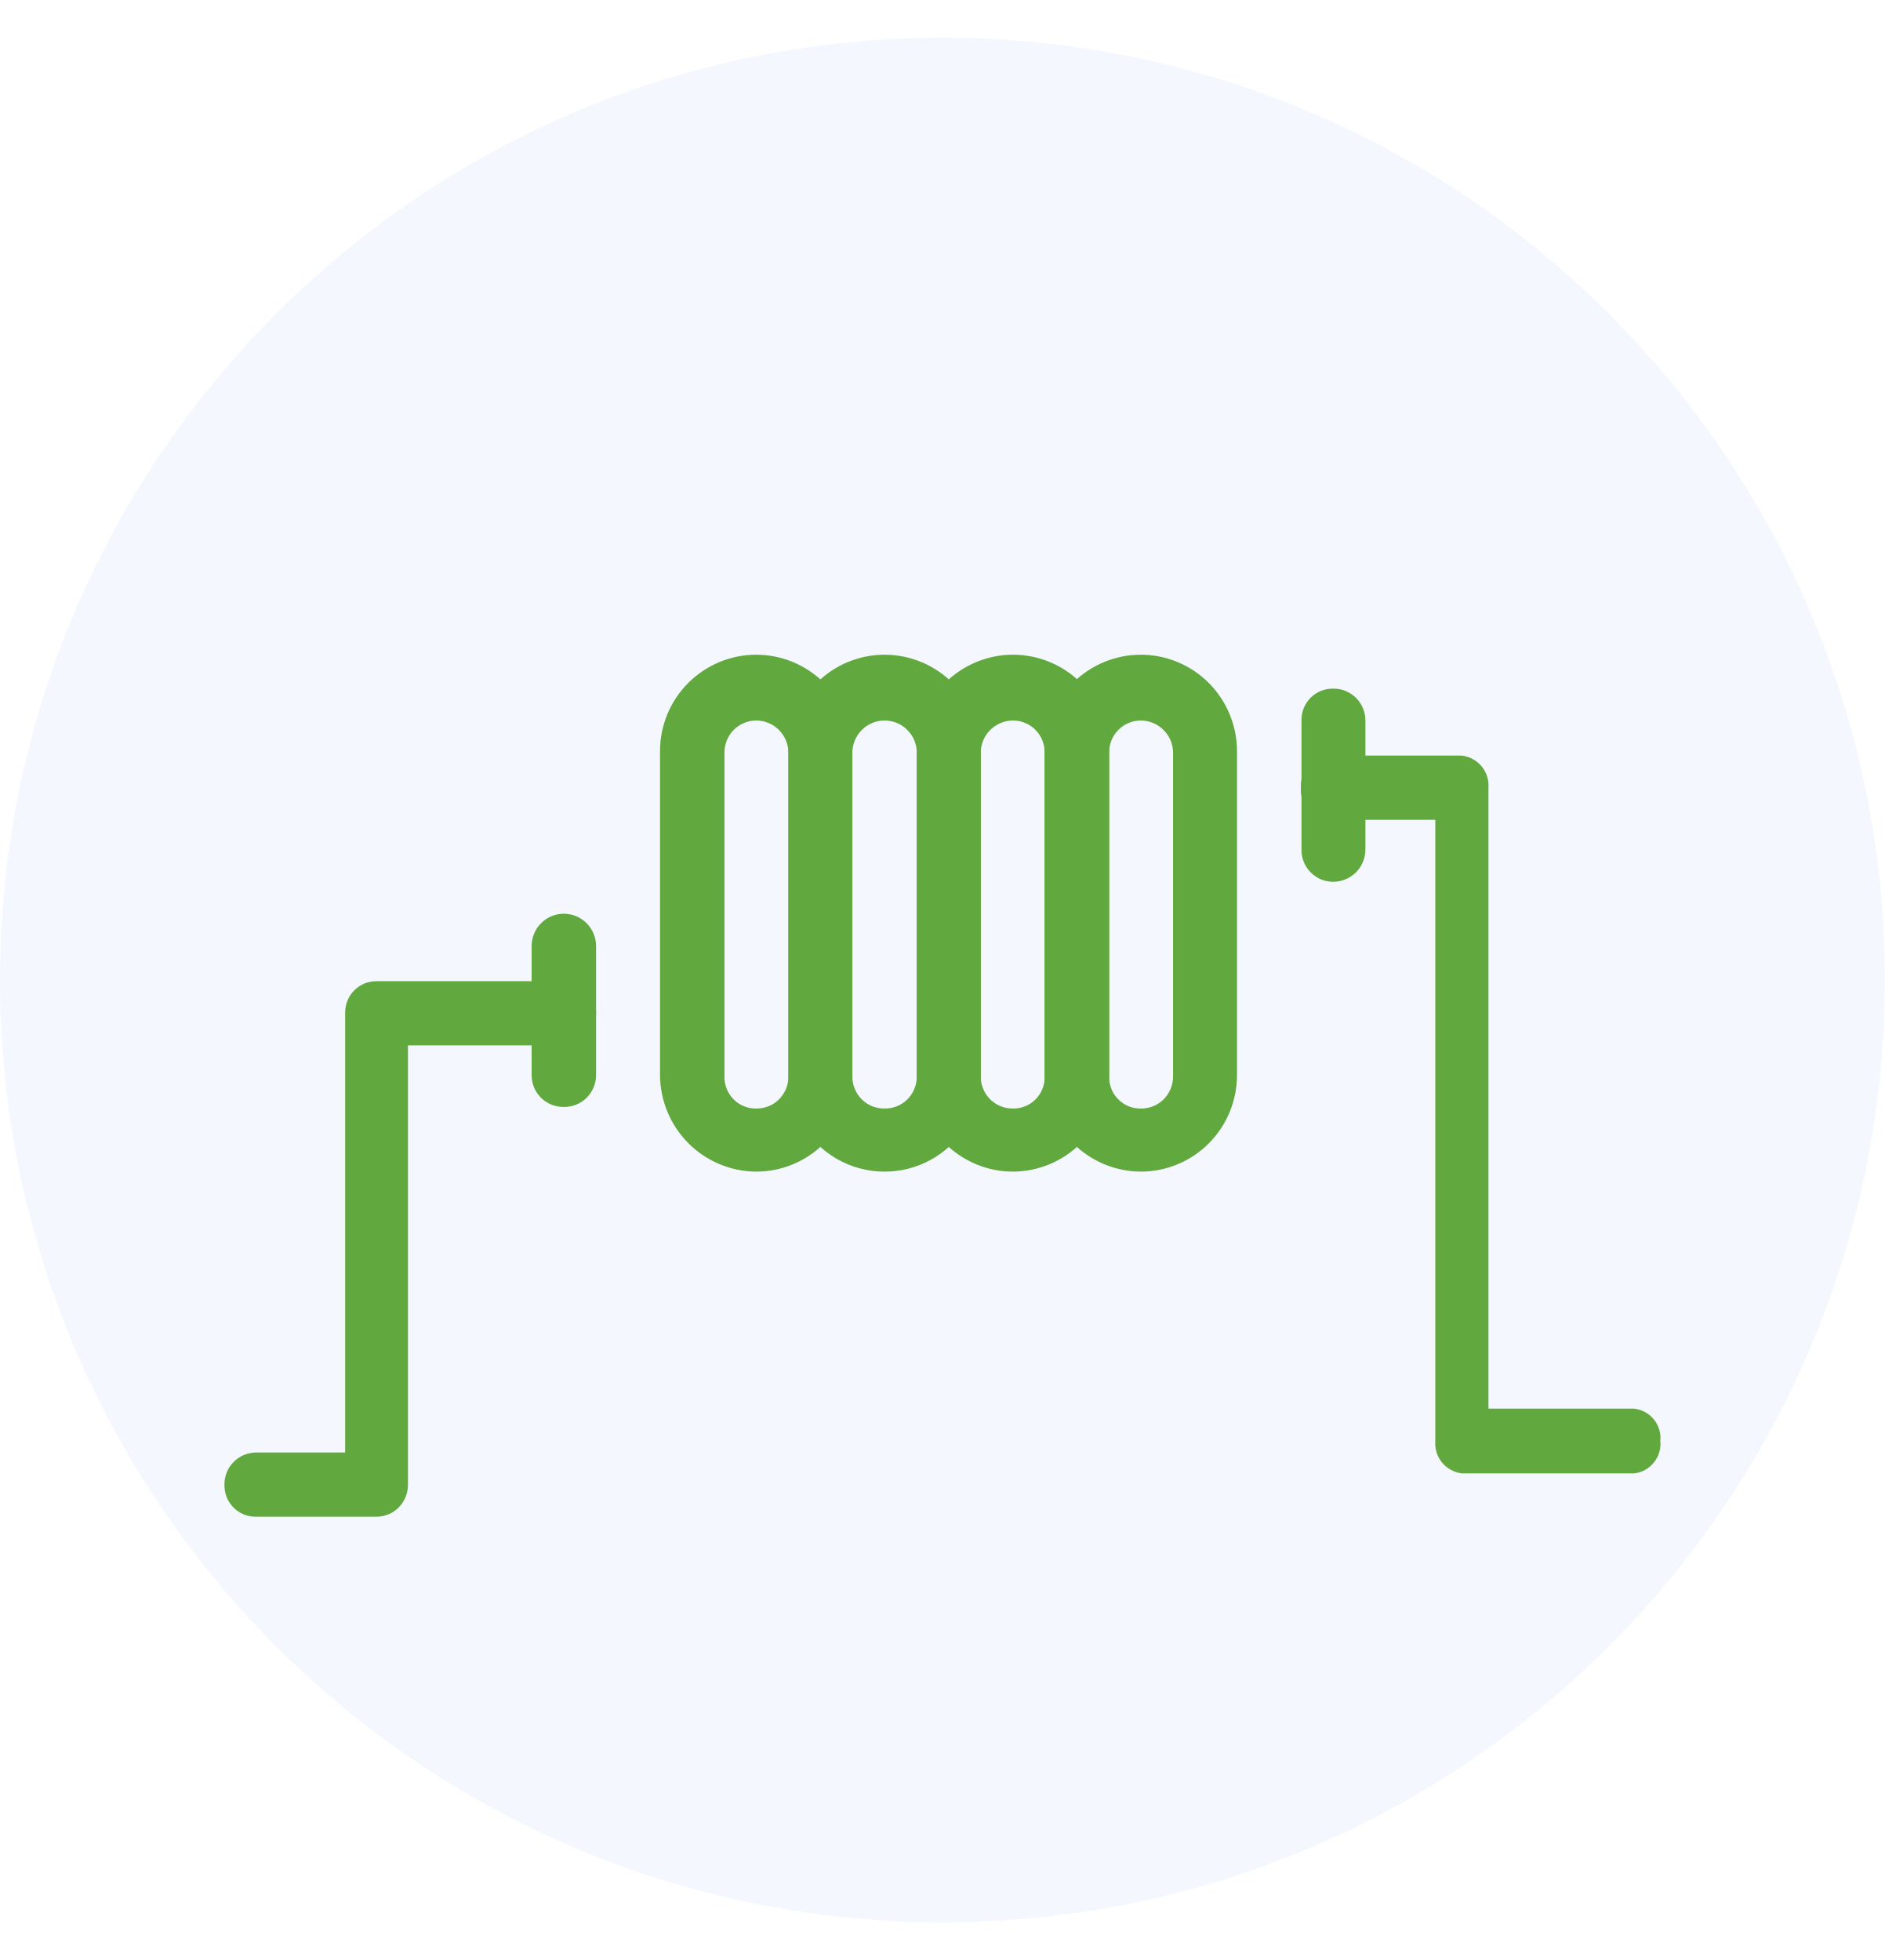
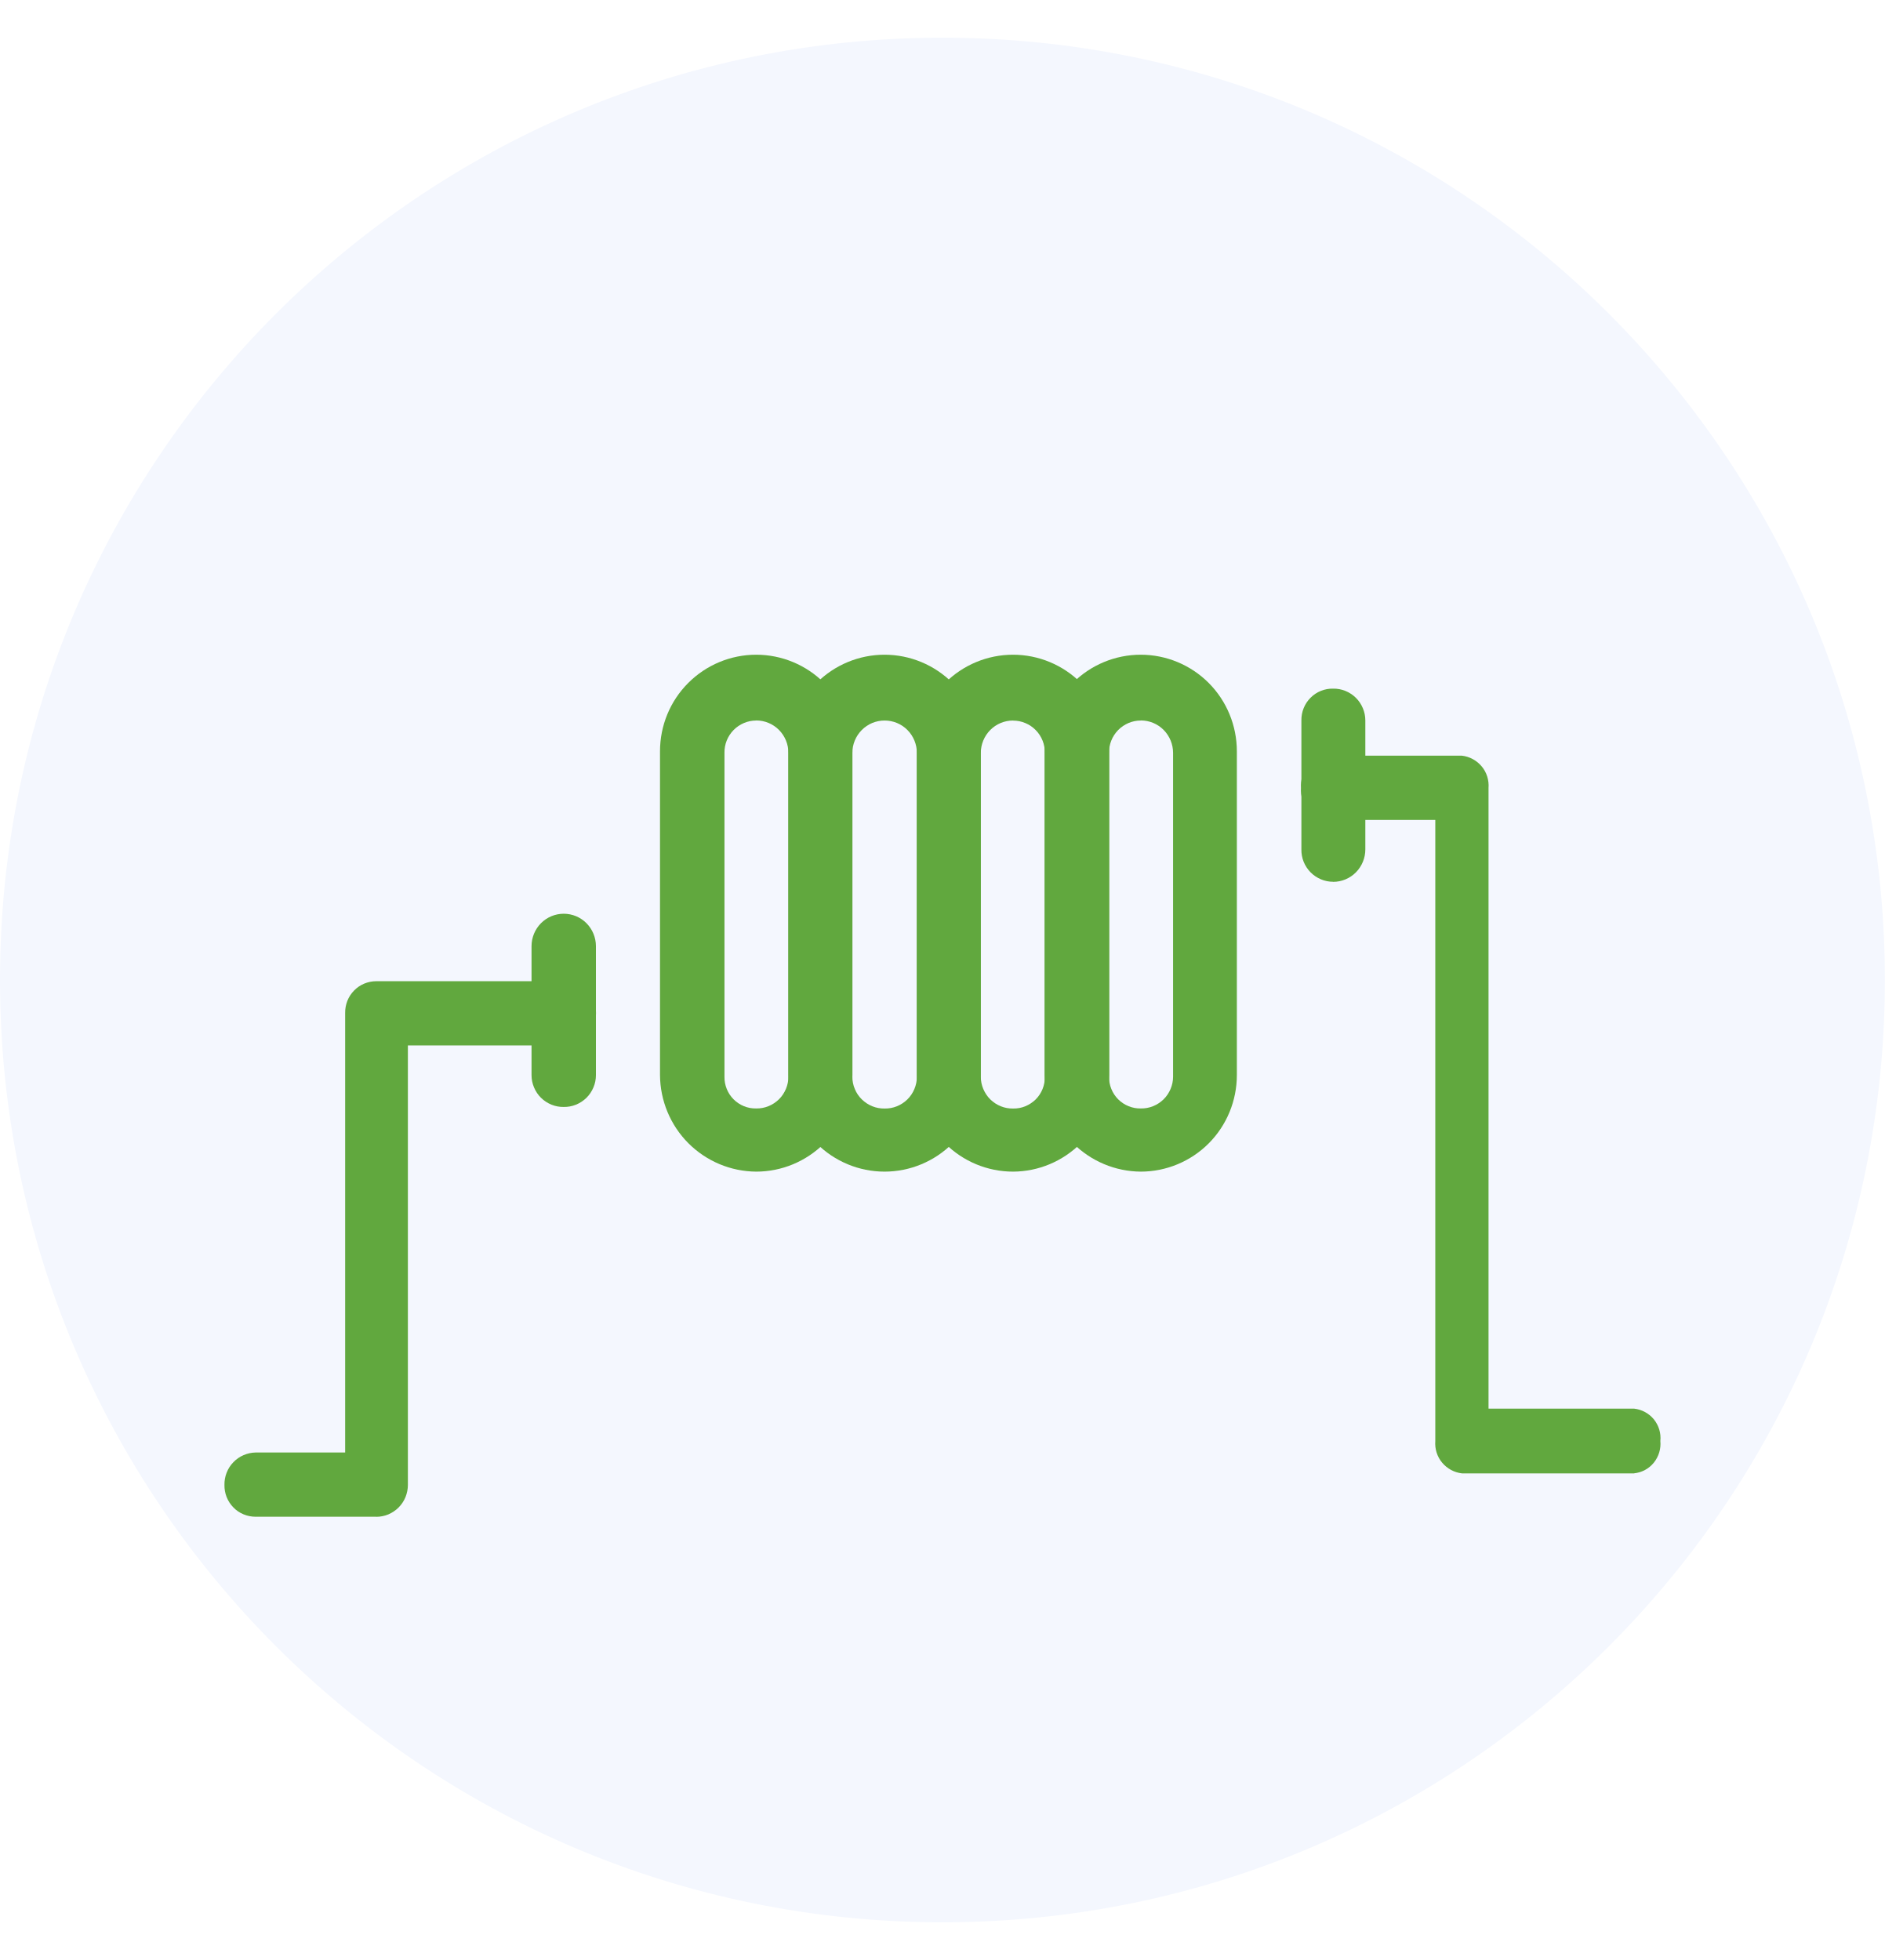
- <svg xmlns="http://www.w3.org/2000/svg" width="25" height="26" viewBox="0 0 25 26" fill="none">
-   <circle cx="12.5" cy="13" r="12.5" fill="#F4F7FE" />
-   <path d="M10.03 9.558C9.974 9.558 9.919 9.569 9.867 9.591C9.816 9.612 9.769 9.644 9.73 9.684C9.691 9.724 9.66 9.771 9.639 9.824C9.618 9.876 9.608 9.931 9.609 9.987V14.282C9.608 14.338 9.618 14.393 9.639 14.445C9.66 14.497 9.691 14.544 9.73 14.583C9.769 14.623 9.816 14.654 9.868 14.675C9.919 14.695 9.974 14.706 10.03 14.705C10.085 14.706 10.141 14.695 10.193 14.675C10.245 14.654 10.292 14.623 10.332 14.584C10.371 14.544 10.403 14.497 10.425 14.445C10.446 14.394 10.457 14.338 10.457 14.282V9.987C10.457 9.873 10.412 9.764 10.332 9.684C10.252 9.603 10.143 9.558 10.03 9.558V9.558ZM10.03 15.542C9.692 15.54 9.369 15.405 9.13 15.165C8.891 14.925 8.756 14.6 8.754 14.261V9.966C8.754 9.626 8.888 9.3 9.128 9.06C9.367 8.82 9.691 8.685 10.03 8.685C10.368 8.685 10.692 8.82 10.931 9.06C11.171 9.3 11.305 9.626 11.305 9.966V14.261C11.305 14.601 11.171 14.927 10.931 15.167C10.692 15.407 10.368 15.542 10.03 15.542Z" fill="#61A83E" />
-   <path d="M11.732 9.558C11.619 9.558 11.511 9.603 11.43 9.684C11.35 9.764 11.305 9.873 11.305 9.987V14.282C11.305 14.338 11.316 14.394 11.338 14.445C11.359 14.497 11.391 14.544 11.431 14.584C11.47 14.623 11.518 14.654 11.569 14.675C11.621 14.695 11.677 14.706 11.732 14.705C11.788 14.706 11.844 14.695 11.896 14.675C11.948 14.654 11.995 14.623 12.035 14.584C12.074 14.544 12.106 14.497 12.127 14.445C12.149 14.394 12.16 14.338 12.16 14.282V9.987C12.16 9.873 12.115 9.764 12.035 9.684C11.955 9.603 11.846 9.558 11.732 9.558V9.558ZM11.732 15.542C11.394 15.542 11.07 15.407 10.831 15.167C10.591 14.927 10.457 14.601 10.457 14.261V9.966C10.457 9.626 10.591 9.3 10.831 9.06C11.07 8.82 11.394 8.685 11.732 8.685C12.071 8.685 12.395 8.82 12.635 9.06C12.874 9.3 13.008 9.626 13.008 9.966V14.261C13.008 14.601 12.874 14.927 12.635 15.167C12.395 15.407 12.071 15.542 11.732 15.542Z" fill="#61A83E" />
-   <path d="M13.436 9.558C13.322 9.558 13.214 9.603 13.133 9.684C13.053 9.764 13.008 9.873 13.008 9.987V14.282C13.008 14.338 13.019 14.394 13.041 14.445C13.062 14.497 13.094 14.544 13.134 14.584C13.174 14.623 13.221 14.654 13.273 14.675C13.325 14.695 13.38 14.706 13.436 14.705C13.491 14.706 13.546 14.695 13.598 14.675C13.649 14.654 13.696 14.623 13.735 14.583C13.774 14.544 13.806 14.497 13.826 14.445C13.847 14.393 13.857 14.338 13.856 14.282V9.987C13.857 9.931 13.847 9.876 13.826 9.824C13.806 9.771 13.775 9.724 13.736 9.684C13.697 9.644 13.65 9.612 13.598 9.591C13.547 9.569 13.492 9.558 13.436 9.558V9.558ZM13.436 15.542C13.098 15.542 12.773 15.407 12.534 15.167C12.295 14.927 12.16 14.601 12.16 14.261V9.966C12.16 9.626 12.295 9.3 12.534 9.06C12.773 8.82 13.098 8.685 13.436 8.685C13.774 8.685 14.099 8.82 14.338 9.06C14.577 9.3 14.711 9.626 14.711 9.966V14.261C14.71 14.6 14.575 14.925 14.336 15.165C14.097 15.405 13.774 15.54 13.436 15.542" fill="#61A83E" />
-   <path d="M15.131 9.558C15.075 9.558 15.02 9.569 14.969 9.591C14.917 9.612 14.87 9.644 14.831 9.684C14.792 9.724 14.761 9.771 14.741 9.824C14.72 9.876 14.71 9.931 14.711 9.987V14.282C14.71 14.338 14.72 14.393 14.741 14.445C14.761 14.497 14.792 14.544 14.832 14.583C14.871 14.623 14.918 14.654 14.969 14.675C15.02 14.695 15.075 14.706 15.131 14.705C15.187 14.706 15.242 14.695 15.294 14.675C15.346 14.654 15.393 14.623 15.433 14.584C15.473 14.544 15.504 14.497 15.526 14.445C15.547 14.394 15.559 14.338 15.559 14.282V9.987C15.559 9.873 15.514 9.764 15.433 9.684C15.353 9.603 15.244 9.558 15.131 9.558ZM15.131 15.542C14.793 15.54 14.47 15.405 14.231 15.165C13.992 14.925 13.857 14.6 13.855 14.261V9.966C13.855 9.626 13.99 9.3 14.229 9.06C14.468 8.82 14.793 8.685 15.131 8.685C15.469 8.685 15.794 8.82 16.033 9.06C16.272 9.3 16.407 9.626 16.407 9.966V14.261C16.407 14.601 16.272 14.927 16.033 15.167C15.794 15.407 15.469 15.542 15.131 15.542Z" fill="#61A83E" />
-   <path d="M7.478 14.684C7.422 14.685 7.367 14.674 7.315 14.654C7.263 14.633 7.216 14.602 7.176 14.563C7.137 14.523 7.105 14.476 7.083 14.425C7.062 14.373 7.051 14.318 7.051 14.261V12.551C7.051 12.437 7.096 12.327 7.176 12.247C7.256 12.166 7.365 12.121 7.478 12.121C7.592 12.121 7.7 12.166 7.781 12.247C7.861 12.327 7.906 12.437 7.906 12.551V14.261C7.906 14.318 7.895 14.373 7.873 14.425C7.852 14.476 7.82 14.523 7.78 14.563C7.741 14.602 7.693 14.633 7.641 14.654C7.59 14.674 7.534 14.685 7.478 14.684" fill="#61A83E" />
-   <path d="M4.991 20.12H3.39C3.335 20.12 3.281 20.109 3.23 20.088C3.179 20.067 3.134 20.035 3.095 19.996C3.057 19.957 3.026 19.91 3.006 19.859C2.986 19.808 2.976 19.753 2.977 19.698C2.976 19.642 2.986 19.587 3.006 19.536C3.026 19.484 3.056 19.437 3.095 19.397C3.133 19.357 3.179 19.325 3.23 19.303C3.28 19.281 3.335 19.269 3.39 19.268H4.578V13.438C4.577 13.383 4.587 13.328 4.607 13.277C4.627 13.226 4.658 13.179 4.696 13.14C4.735 13.101 4.78 13.069 4.831 13.048C4.882 13.027 4.936 13.016 4.991 13.016H7.485C7.541 13.015 7.596 13.025 7.647 13.046C7.699 13.067 7.745 13.098 7.785 13.137C7.824 13.177 7.855 13.223 7.875 13.275C7.896 13.327 7.907 13.382 7.906 13.438C7.907 13.494 7.896 13.55 7.876 13.602C7.855 13.654 7.824 13.701 7.785 13.741C7.746 13.781 7.699 13.813 7.648 13.835C7.596 13.856 7.541 13.867 7.485 13.867H5.411V19.698C5.411 19.753 5.4 19.808 5.379 19.86C5.358 19.911 5.327 19.957 5.288 19.997C5.249 20.036 5.203 20.067 5.152 20.088C5.101 20.109 5.046 20.12 4.991 20.12Z" fill="#61A83E" />
-   <path d="M17.682 11.697C17.627 11.697 17.571 11.686 17.52 11.665C17.468 11.643 17.422 11.611 17.383 11.571C17.343 11.531 17.313 11.484 17.292 11.432C17.271 11.38 17.261 11.324 17.262 11.268V9.557C17.261 9.501 17.271 9.446 17.292 9.394C17.313 9.343 17.344 9.296 17.383 9.256C17.422 9.217 17.469 9.186 17.52 9.165C17.572 9.144 17.627 9.134 17.682 9.135C17.738 9.134 17.794 9.144 17.845 9.165C17.897 9.186 17.944 9.217 17.984 9.256C18.024 9.295 18.056 9.342 18.077 9.394C18.099 9.446 18.11 9.501 18.11 9.557V11.268C18.11 11.382 18.065 11.491 17.985 11.572C17.904 11.652 17.796 11.697 17.682 11.697" fill="#61A83E" />
-   <path d="M21.68 19.545H19.393C19.29 19.534 19.195 19.483 19.128 19.403C19.061 19.322 19.029 19.219 19.037 19.115V10.875H17.611C17.509 10.866 17.414 10.817 17.347 10.738C17.28 10.659 17.247 10.556 17.255 10.453C17.247 10.349 17.28 10.246 17.346 10.165C17.413 10.085 17.508 10.034 17.611 10.023H19.386C19.489 10.034 19.584 10.085 19.651 10.165C19.718 10.246 19.75 10.349 19.742 10.453V18.686H21.673C21.776 18.697 21.87 18.748 21.935 18.828C22.001 18.909 22.032 19.012 22.022 19.115C22.032 19.219 22.001 19.322 21.935 19.402C21.87 19.483 21.776 19.534 21.673 19.545" fill="#61A83E" />
+ <svg xmlns="http://www.w3.org/2000/svg" fill="none" height="26" viewBox="0 0 25 26" width="25">
+   <circle cx="12.5" cy="13" fill="#f4f7fe" r="12.5" />
+   <g fill="#61a83e">
+     <path d="m10.03 9.558c-.056-0-.111.011-.163.033-.051.022-.098.053-.137.093s-.07.087-.091.139c-.021.052-.031.108-.03.164v4.295c-.001.056.009.111.03.163s.052.099.091.138c.039.039.086.07.137.091s.106.031.162.03c.056.001.111-.009.163-.03.052-.021.099-.052.139-.091s.071-.086.093-.138c.022-.052.033-.107.033-.163v-4.295c0-.114-.045-.223-.125-.304-.08-.081-.189-.126-.302-.126zm0 5.984c-.338-.002-.661-.138-.9-.377-.239-.24-.374-.565-.376-.904v-4.295c0-.34.134-.666.374-.906.239-.24.564-.375.902-.375.338 0 .663.135.902.375.239.24.374.566.374.906v4.295c0 .34-.135.666-.374.906-.239.24-.564.375-.902.375z" />
+     <path d="m11.732 9.558c-.113 0-.222.045-.302.126-.08.081-.125.19-.125.304v4.295c0 .056.011.112.033.163.021.052.053.099.093.138s.087.07.139.091.107.031.163.03c.056.001.111-.009.163-.03.052-.021.099-.052.139-.091s.071-.086.093-.138.033-.107.033-.163v-4.295c0-.114-.045-.223-.125-.304-.08-.081-.189-.126-.302-.126zm0 5.984c-.338 0-.663-.135-.902-.375-.239-.24-.374-.566-.374-.906v-4.295c0-.34.134-.666.374-.906.239-.24.564-.375.902-.375.338 0 .663.135.902.375.239.24.373.566.373.906v4.295c0 .34-.134.666-.373.906-.239.24-.564.375-.902.375z" />
+     <path d="m13.436 9.558c-.113 0-.222.045-.302.126-.08.081-.125.19-.125.304v4.295c0 .056.011.112.033.163s.053.099.093.138.087.07.139.091c.052.021.107.031.163.03.056.001.111-.009.162-.03.051-.021.098-.052.138-.091.039-.039.07-.086.091-.138s.031-.107.03-.163v-4.295c.001-.056-.009-.112-.03-.164s-.051-.099-.091-.139c-.039-.04-.086-.072-.137-.093-.051-.022-.107-.033-.163-.033zm0 5.984c-.338 0-.663-.135-.902-.375-.239-.24-.374-.566-.374-.906v-4.295c0-.34.135-.666.374-.906.239-.24.564-.375.902-.375.338 0 .663.135.902.375.239.24.374.566.374.906v4.295c-.002.339-.137.664-.376.904-.239.24-.562.376-.9.377" />
+     <path d="m15.131 9.558c-.056-0-.111.011-.163.033-.051.022-.098.053-.137.093-.039.04-.07.087-.091.139s-.031.108-.03.164v4.295c-.001.056.009.111.03.163s.052.099.091.138c.039.039.086.07.138.091.051.021.106.031.162.03.056.001.111-.009.163-.03.052-.021.099-.052.139-.091s.071-.086.093-.138.033-.107.033-.163v-4.295c0-.114-.045-.223-.125-.304-.08-.081-.189-.126-.302-.126zm0 5.984c-.338-.002-.661-.138-.9-.377-.239-.24-.374-.565-.376-.904v-4.295c0-.34.134-.666.373-.906.239-.24.564-.375.902-.375.338 0 .663.135.902.375.239.24.373.566.373.906v4.295c0 .34-.134.666-.373.906-.239.24-.564.375-.902.375z" />
+     <path d="m7.478 14.684c-.056.001-.111-.009-.163-.03s-.099-.052-.139-.091-.071-.086-.093-.138c-.022-.052-.033-.107-.033-.163v-1.711c0-.114.045-.223.125-.304.08-.081.189-.126.302-.126.113 0 .222.045.302.126.08.081.125.19.125.304v1.711c0.0.056-.011.112-.033.163-.022.052-.053.099-.093.138-.04.039-.087.07-.139.091s-.107.031-.163.03" />
+     <path d="m4.991 20.12h-1.601c-.055 0-.109-.011-.16-.032s-.097-.052-.135-.092c-.038-.039-.069-.086-.089-.137s-.03-.106-.029-.161c-.001-.056.009-.111.029-.162.02-.052.05-.099.089-.139.038-.04.084-.072.135-.094s.105-.034.16-.035h1.188v-5.83c-.001-.055.009-.11.029-.161.02-.051.051-.098.089-.137.038-.039.084-.071.135-.092s.105-.032.16-.032h2.494c.055-.001.111.009.162.03.051.021.098.052.137.091.039.039.07.086.091.138s.031.107.03.163c.001.056-.009.112-.03.164-.021.052-.052.1-.091.14s-.086.072-.137.093-.107.033-.163.033h-2.074v5.83c0 .055-.011.11-.032.162-.021.051-.052.098-.091.137-.039.039-.085.07-.136.092-.051.021-.106.032-.161.032z" />
+     <path d="m17.682 11.697c-.056 0-.111-.011-.163-.033-.051-.022-.098-.053-.137-.093-.039-.04-.07-.087-.091-.139s-.031-.108-.03-.164v-1.711c-.001-.056.009-.111.03-.163.021-.052.052-.099.091-.138.039-.039.086-.071.137-.091.051-.021.106-.031.162-.03.056-.001.111.009.163.03.052.021.099.052.139.091.04.039.071.086.093.138s.033.107.033.163v1.711c0 .114-.045.223-.125.304-.08.081-.189.126-.302.126" />
+     <path d="m21.68 19.545h-2.287c-.103-.011-.198-.062-.265-.142-.067-.08-.099-.183-.091-.287v-8.24h-1.425c-.103-.009-.198-.059-.264-.138-.067-.079-.1-.181-.092-.285-.008-.104.025-.207.091-.287.067-.08.162-.131.265-.142h1.775c.103.011.198.062.265.142.067.08.099.183.091.287v8.233h1.93c.103.011.197.062.263.142.065.081.097.184.086.287.01.103-.021.206-.086.287-.065.081-.16.132-.263.142" />
+   </g>
</svg>
